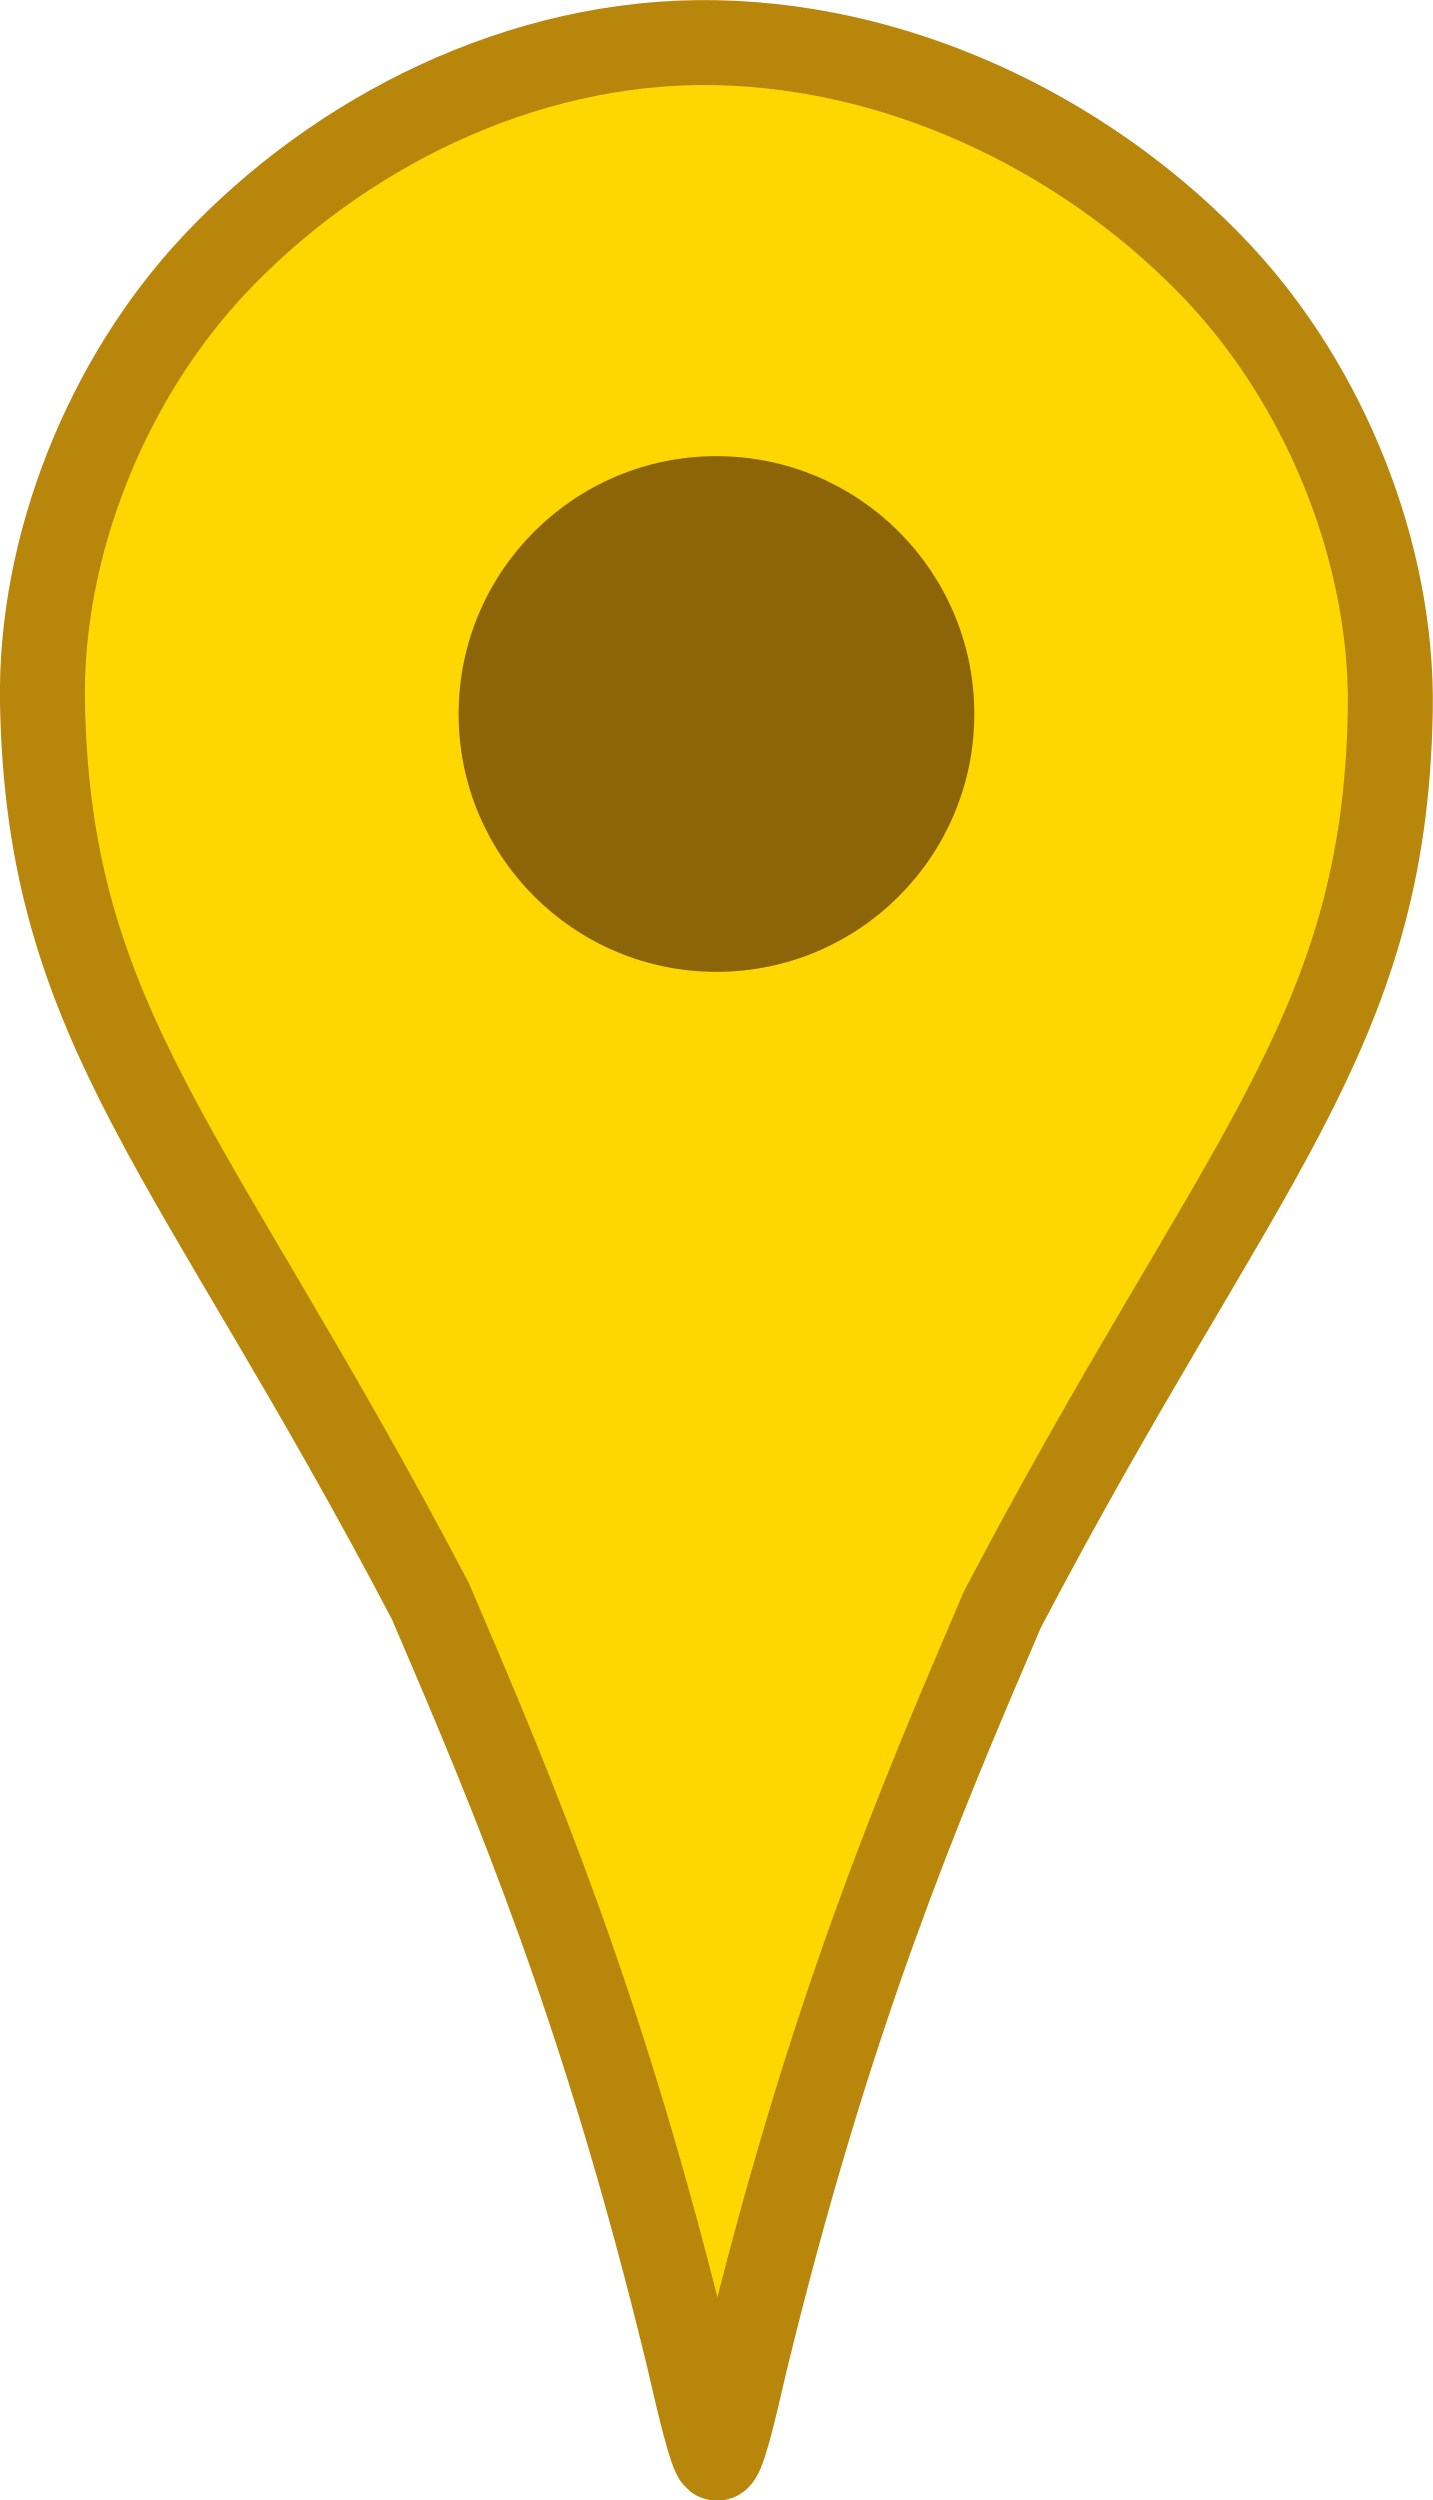
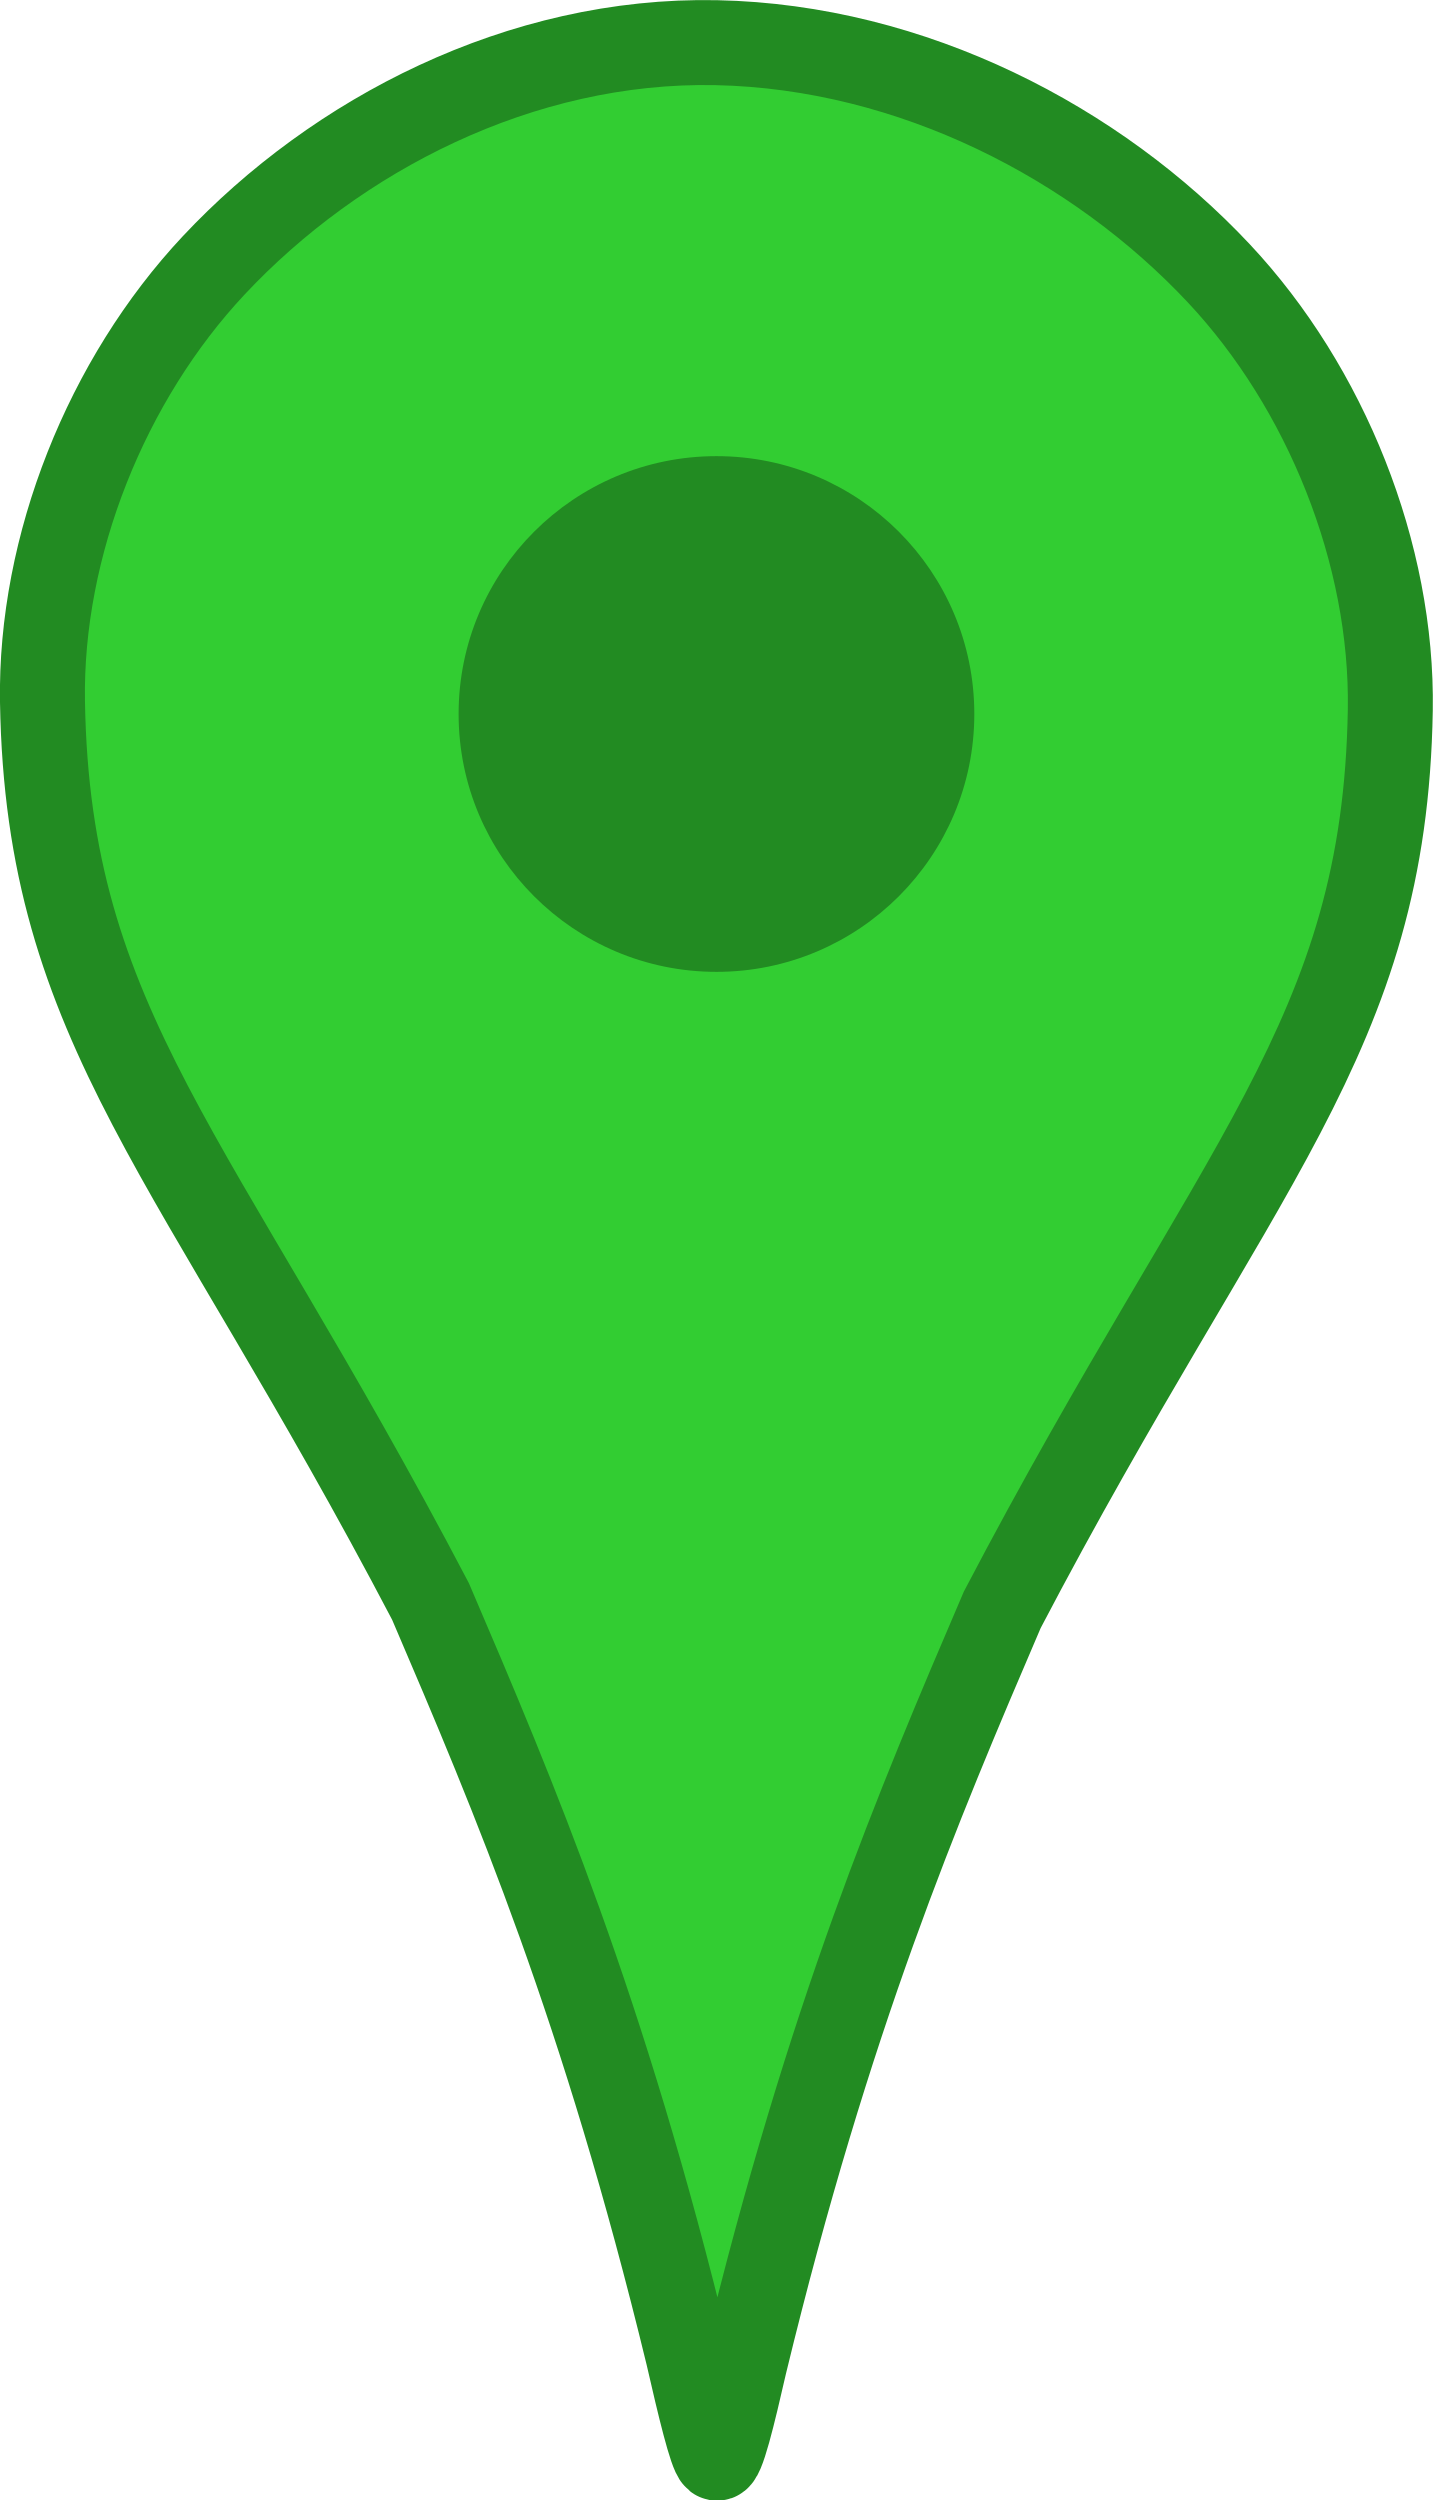
<svg xmlns="http://www.w3.org/2000/svg" width="5.644mm" height="9.847mm" viewBox="0 0 20 34.892" id="svg3455" version="1.1">
  <g id="layer1" transform="translate(-814.596,-274.3862)">
-     <path id="path4337-3" d="m 817.579,278.089 c -1.492,1.592 -2.426,3.911 -2.39,6.092 0.076,4.558 2.13,6.284 5.416,12.557 1.184,2.761 2.419,5.682 3.594,10.52 0.163,0.714 0.323,1.377 0.396,1.434 0.074,0.058 0.233,-0.608 0.396,-1.321 1.175,-4.838 2.41,-7.757 3.594,-10.517 3.286,-6.274 5.34,-7.999 5.416,-12.557 0.036,-2.181 -0.9,-4.503 -2.392,-6.095 -1.704,-1.819 -4.274,-3.164 -7.014,-3.221 -2.74,-0.056 -5.312,1.29 -7.016,3.108 z" style="display:inline;fill:#ffd700;fill-opacity:1;stroke:#b8860b;stroke-width:1.186;stroke-miterlimit:4;stroke-dasharray:none;stroke-opacity:1" />
-     <circle r="3.599" cy="284.351" cx="824.596" id="path3049" style="display:inline;fill:#8b6508;fill-opacity:1;stroke-width:0" />
+     <path id="path4337-3" d="m 817.579,278.089 c -1.492,1.592 -2.426,3.911 -2.39,6.092 0.076,4.558 2.13,6.284 5.416,12.557 1.184,2.761 2.419,5.682 3.594,10.52 0.163,0.714 0.323,1.377 0.396,1.434 0.074,0.058 0.233,-0.608 0.396,-1.321 1.175,-4.838 2.41,-7.757 3.594,-10.517 3.286,-6.274 5.34,-7.999 5.416,-12.557 0.036,-2.181 -0.9,-4.503 -2.392,-6.095 -1.704,-1.819 -4.274,-3.164 -7.014,-3.221 -2.74,-0.056 -5.312,1.29 -7.016,3.108 z" style="display:inline;fill:#32cd32;fill-opacity:1;stroke:#228b22;stroke-width:1.186;stroke-miterlimit:4;stroke-dasharray:none;stroke-opacity:1" />
+     <circle r="3.599" cy="284.351" cx="824.596" id="path3049" style="display:inline;fill:#228b22;fill-opacity:1;stroke-width:0" />
  </g>
</svg>
